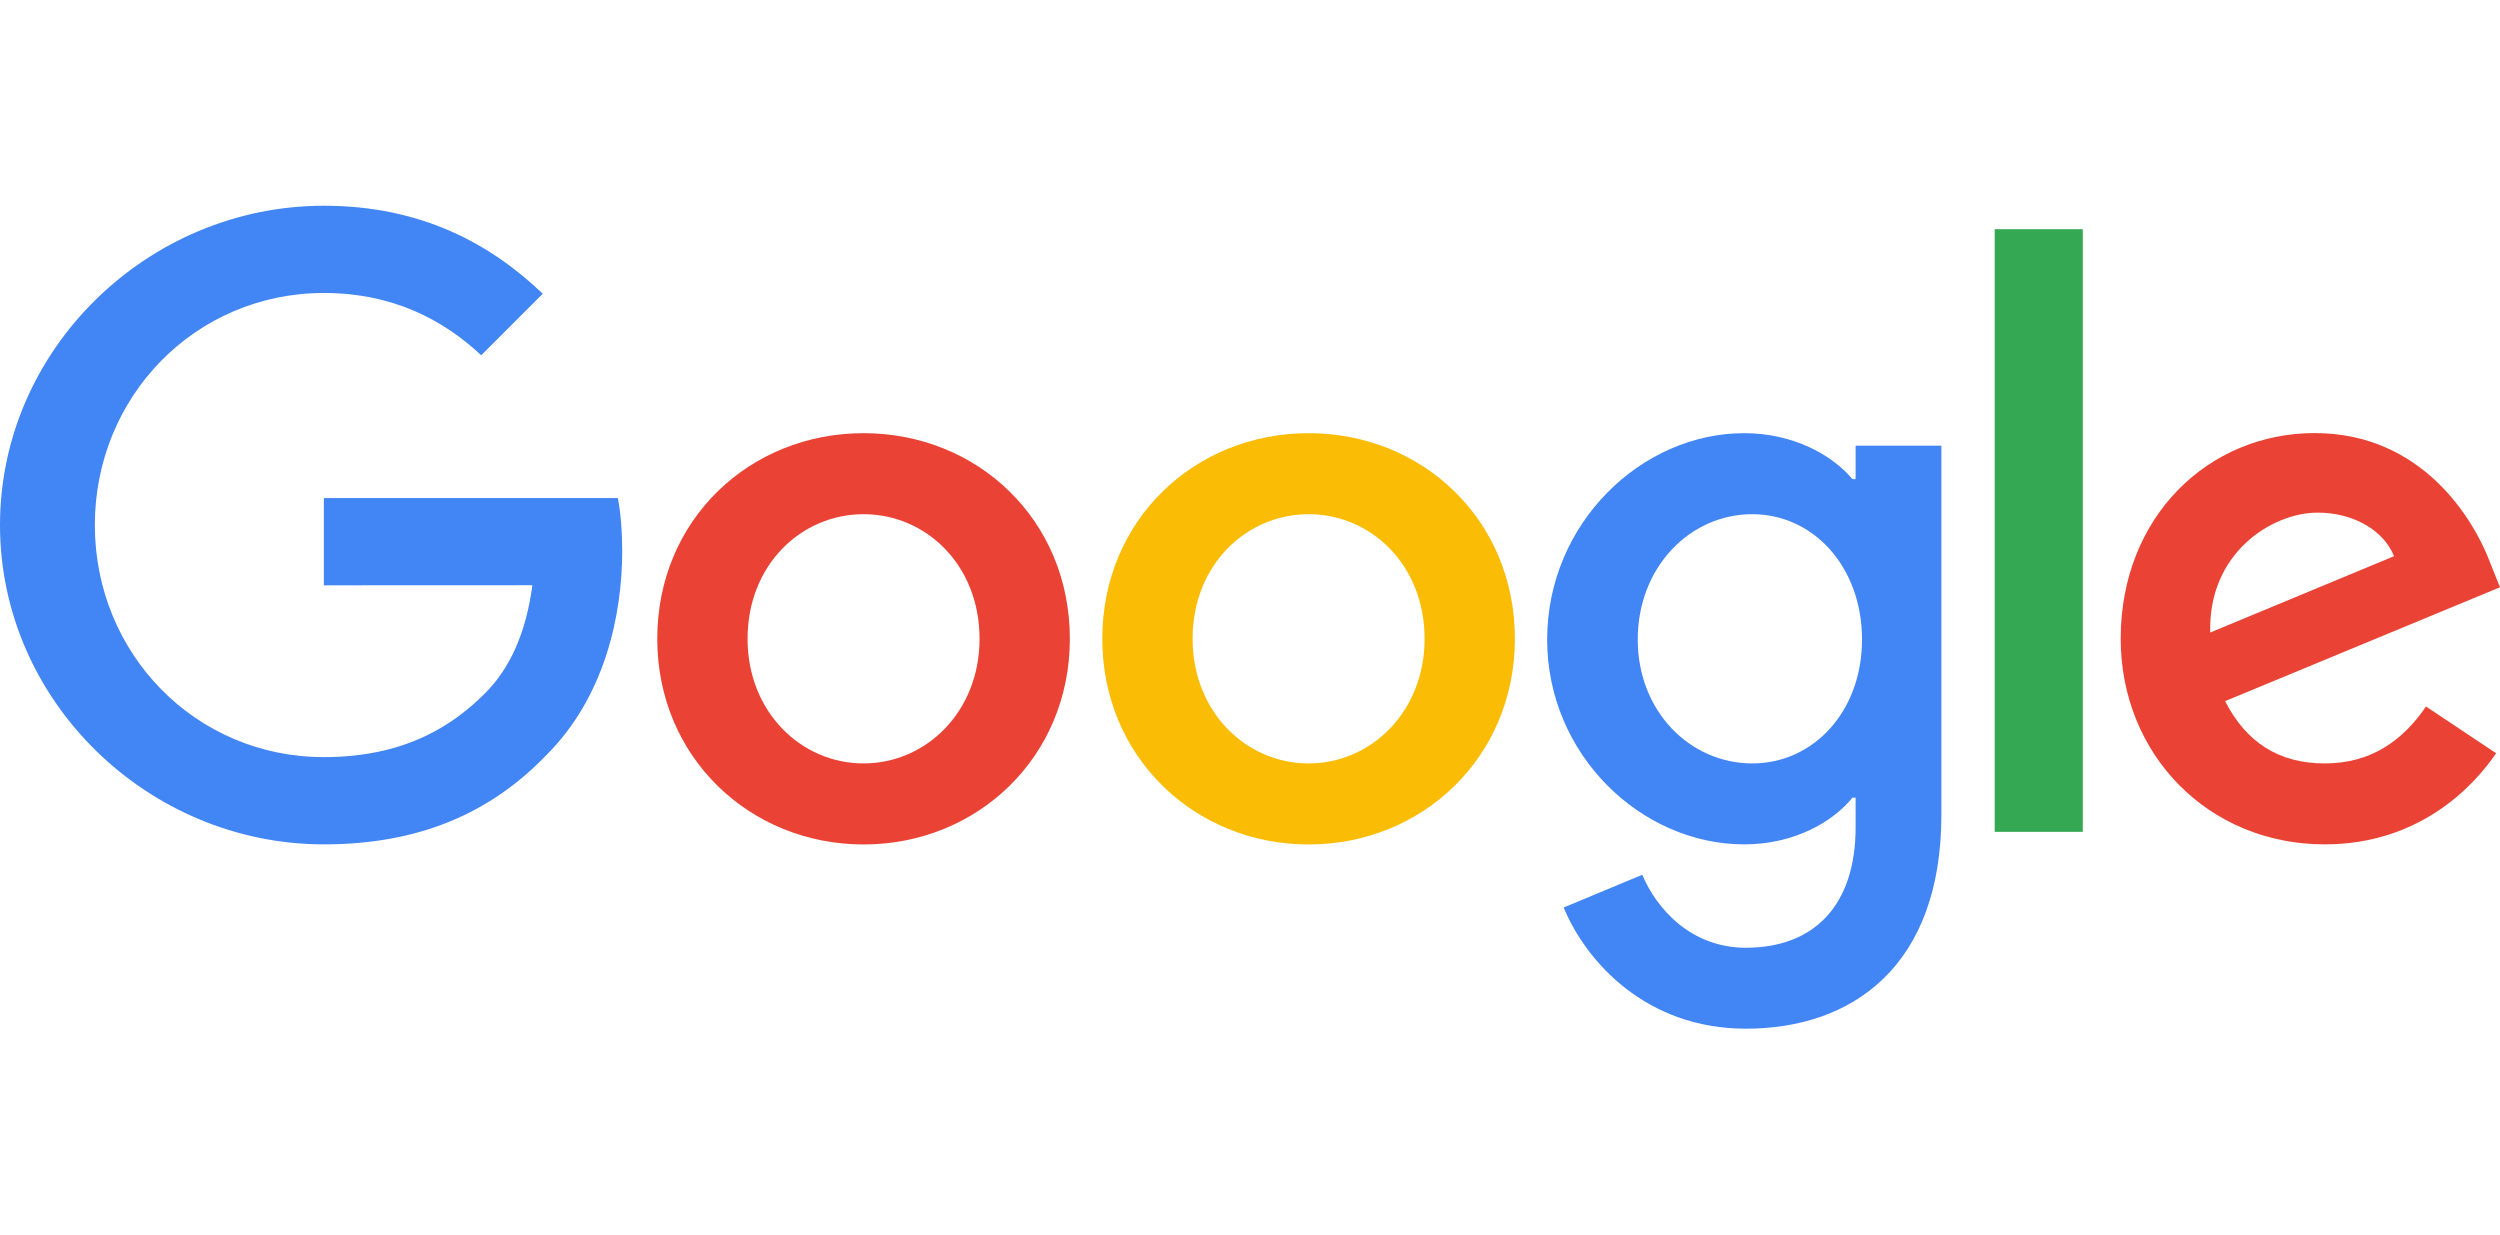
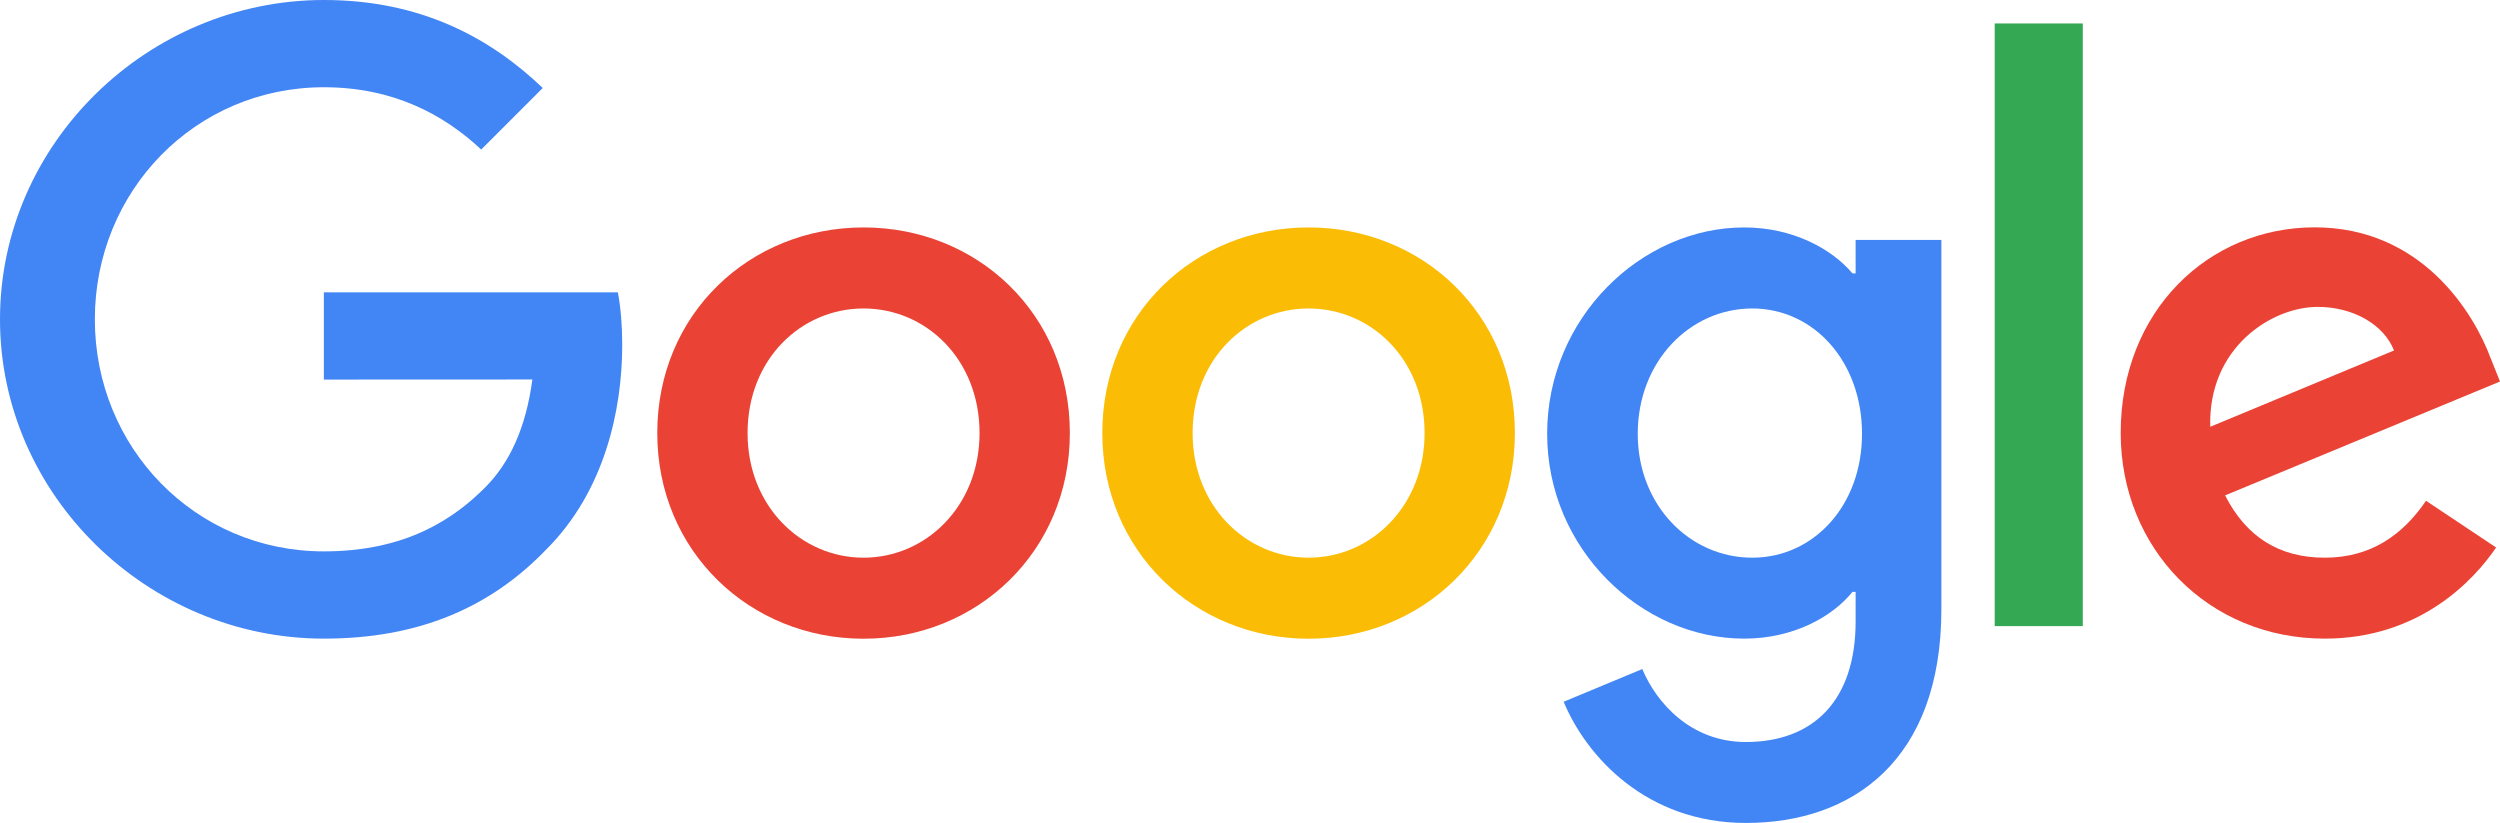
- <svg xmlns="http://www.w3.org/2000/svg" viewBox="0 -22.19 269.64 133.14">
+ <svg xmlns="http://www.w3.org/2000/svg" viewBox="0 0 269.64 88.76">
  <path d="M115.39 46.71c0 12.77-9.99 22.18-22.25 22.18s-22.25-9.41-22.25-22.18c0-12.86 9.99-22.18 22.25-22.18s22.25 9.32 22.25 22.18zm-9.74 0c0-7.98-5.79-13.44-12.51-13.44s-12.51 5.46-12.51 13.44c0 7.9 5.79 13.44 12.51 13.44s12.51-5.55 12.51-13.44z" fill="#EA4335" />
  <path d="M163.39 46.71c0 12.77-9.99 22.18-22.25 22.18s-22.25-9.41-22.25-22.18c0-12.85 9.99-22.18 22.25-22.18s22.25 9.32 22.25 22.18zm-9.74 0c0-7.98-5.79-13.44-12.51-13.44s-12.51 5.46-12.51 13.44c0 7.9 5.79 13.44 12.51 13.44s12.51-5.55 12.51-13.44z" fill="#FBBC05" />
  <path d="M209.39 25.87v39.82c0 16.38-9.66 23.07-21.08 23.07-10.75 0-17.22-7.19-19.66-13.07l8.48-3.53c1.51 3.61 5.21 7.87 11.17 7.87 7.31 0 11.84-4.51 11.84-13v-3.19h-.34c-2.18 2.69-6.38 5.04-11.68 5.04-11.09 0-21.25-9.66-21.25-22.09 0-12.52 10.16-22.26 21.25-22.26 5.29 0 9.49 2.35 11.68 4.96h.34v-3.61h9.25zm-8.56 20.92c0-7.81-5.21-13.52-11.84-13.52-6.72 0-12.35 5.71-12.35 13.52 0 7.73 5.63 13.36 12.35 13.36 6.63 0 11.84-5.63 11.84-13.36z" fill="#4285F4" />
  <path d="M224.64 2.53v65h-9.5v-65z" fill="#34A853" />
  <path d="M261.66 54.01l7.56 5.04c-2.44 3.61-8.32 9.83-18.48 9.83-12.6 0-22.01-9.74-22.01-22.18 0-13.19 9.49-22.18 20.92-22.18 11.51 0 17.14 9.16 18.98 14.11l1.01 2.52-29.65 12.28c2.27 4.45 5.8 6.72 10.75 6.72 4.96 0 8.4-2.44 10.92-6.14zm-23.27-7.98l19.82-8.23c-1.09-2.77-4.37-4.7-8.23-4.7-4.95 0-11.84 4.37-11.59 12.93z" fill="#EA4335" />
  <path d="M34.93 40.94v-9.41h31.71c.31 1.64.47 3.58.47 5.68 0 7.06-1.93 15.79-8.15 22.01-6.05 6.3-13.78 9.66-24.02 9.66C15.96 68.88 0 53.42 0 34.44 0 15.46 15.96 0 34.94 0c10.5 0 17.98 4.12 23.6 9.49l-6.64 6.64c-4.03-3.78-9.49-6.72-16.97-6.72-13.86 0-24.7 11.17-24.7 25.03 0 13.86 10.84 25.03 24.7 25.03 8.99 0 14.11-3.61 17.39-6.89 2.66-2.66 4.41-6.46 5.1-11.65z" fill="#4285F4" />
</svg>
